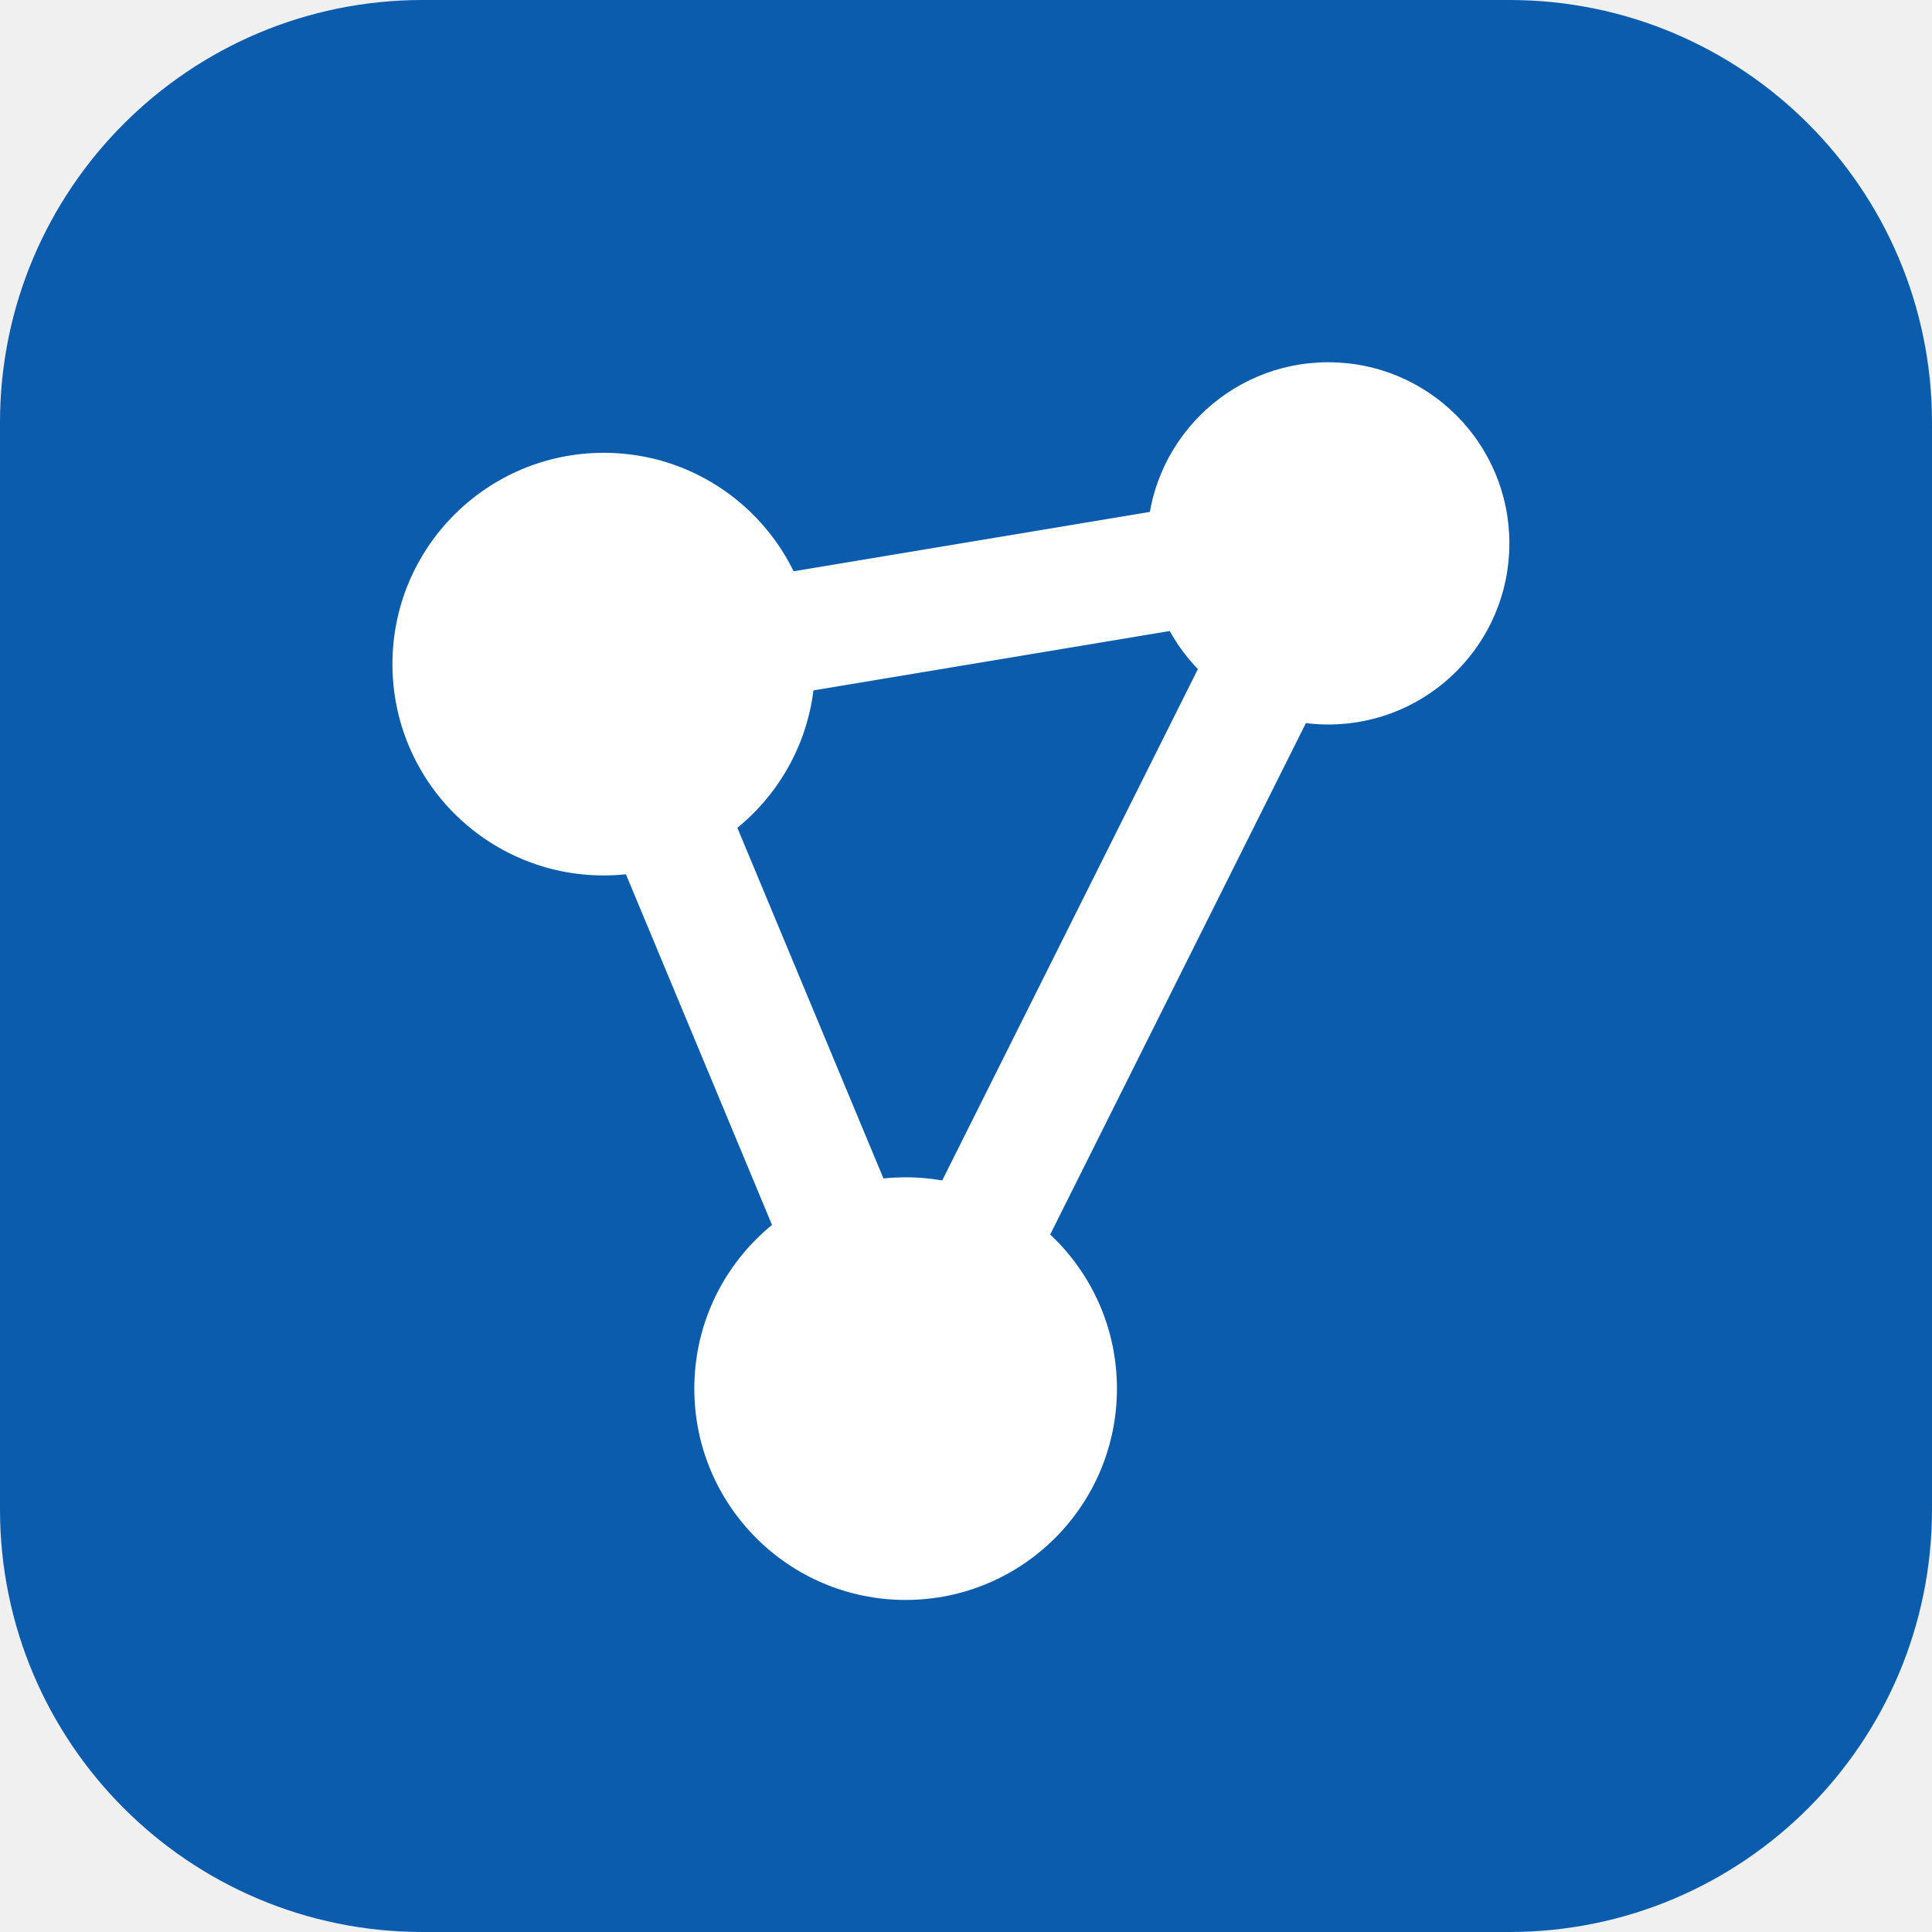
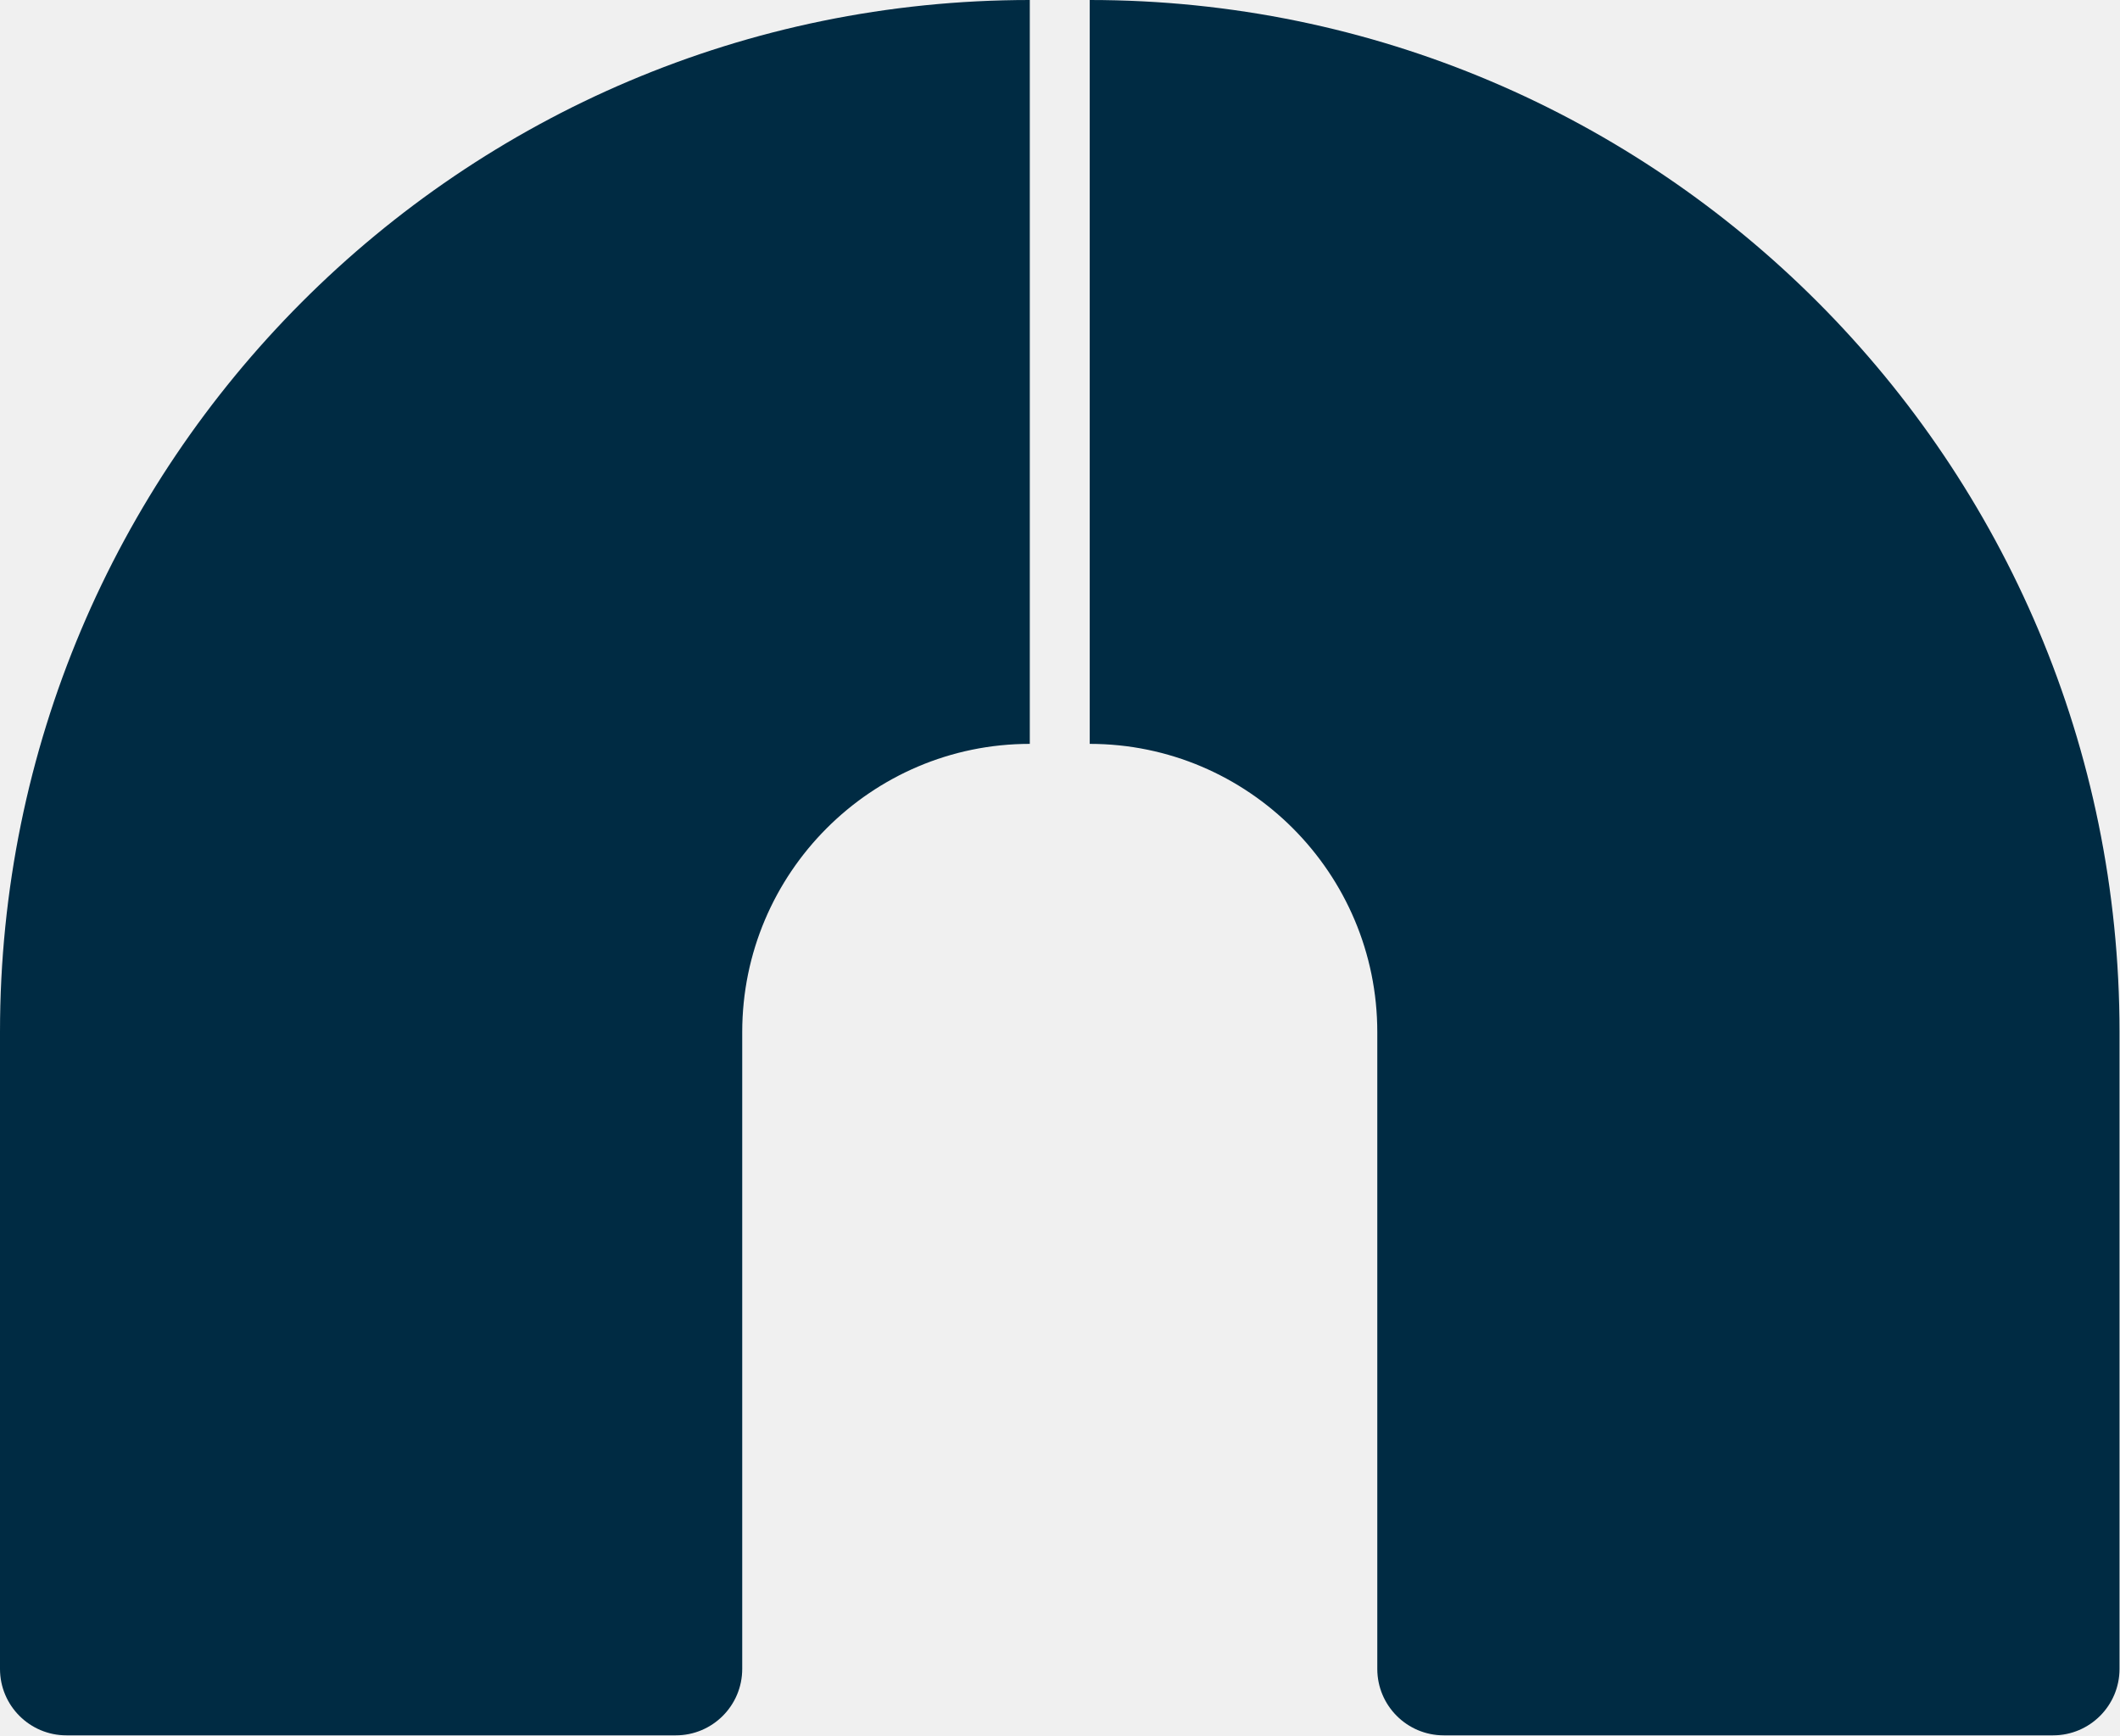
- <svg xmlns="http://www.w3.org/2000/svg" viewBox="0 0 32 32">
-   <rect width="32" height="32" rx="7" fill="#0b5cad" />
-   <g stroke="#fff" stroke-width="2">
-     <line x1="10" y1="11" x2="22" y2="9" />
-     <line x1="10" y1="11" x2="15" y2="23" />
-     <line x1="22" y1="9" x2="15" y2="23" />
-   </g>
-   <g fill="#fff">
-     <circle cx="10" cy="11" r="3.5" />
-     <circle cx="22" cy="9" r="3" />
-     <circle cx="15" cy="23" r="3.5" />
-   </g>
+ <svg xmlns="http://www.w3.org/2000/svg" viewBox="0 0 292 239" width="292" height="239">
+   <style>path{fill:#002B43}@media (prefers-color-scheme:dark){path{fill:#fff}}</style>
+   <path d="M150.094 0C228.424 0 291.934 63.645 291.934 142.142V229.849C291.934 234.903 287.837 239 282.783 239H198.854C193.8 239 189.703 234.903 189.703 229.849V142.142C189.703 120.259 171.93 102.449 150.094 102.449V0Z" />
+   <path d="M141.84 0C63.509 0 0 63.645 0 142.142L0 229.849C0 234.903 4.097 239 9.151 239H93.08C98.134 239 102.231 234.903 102.231 229.849V142.142C102.231 120.259 120.003 102.449 141.84 102.449V0Z" />
</svg>
